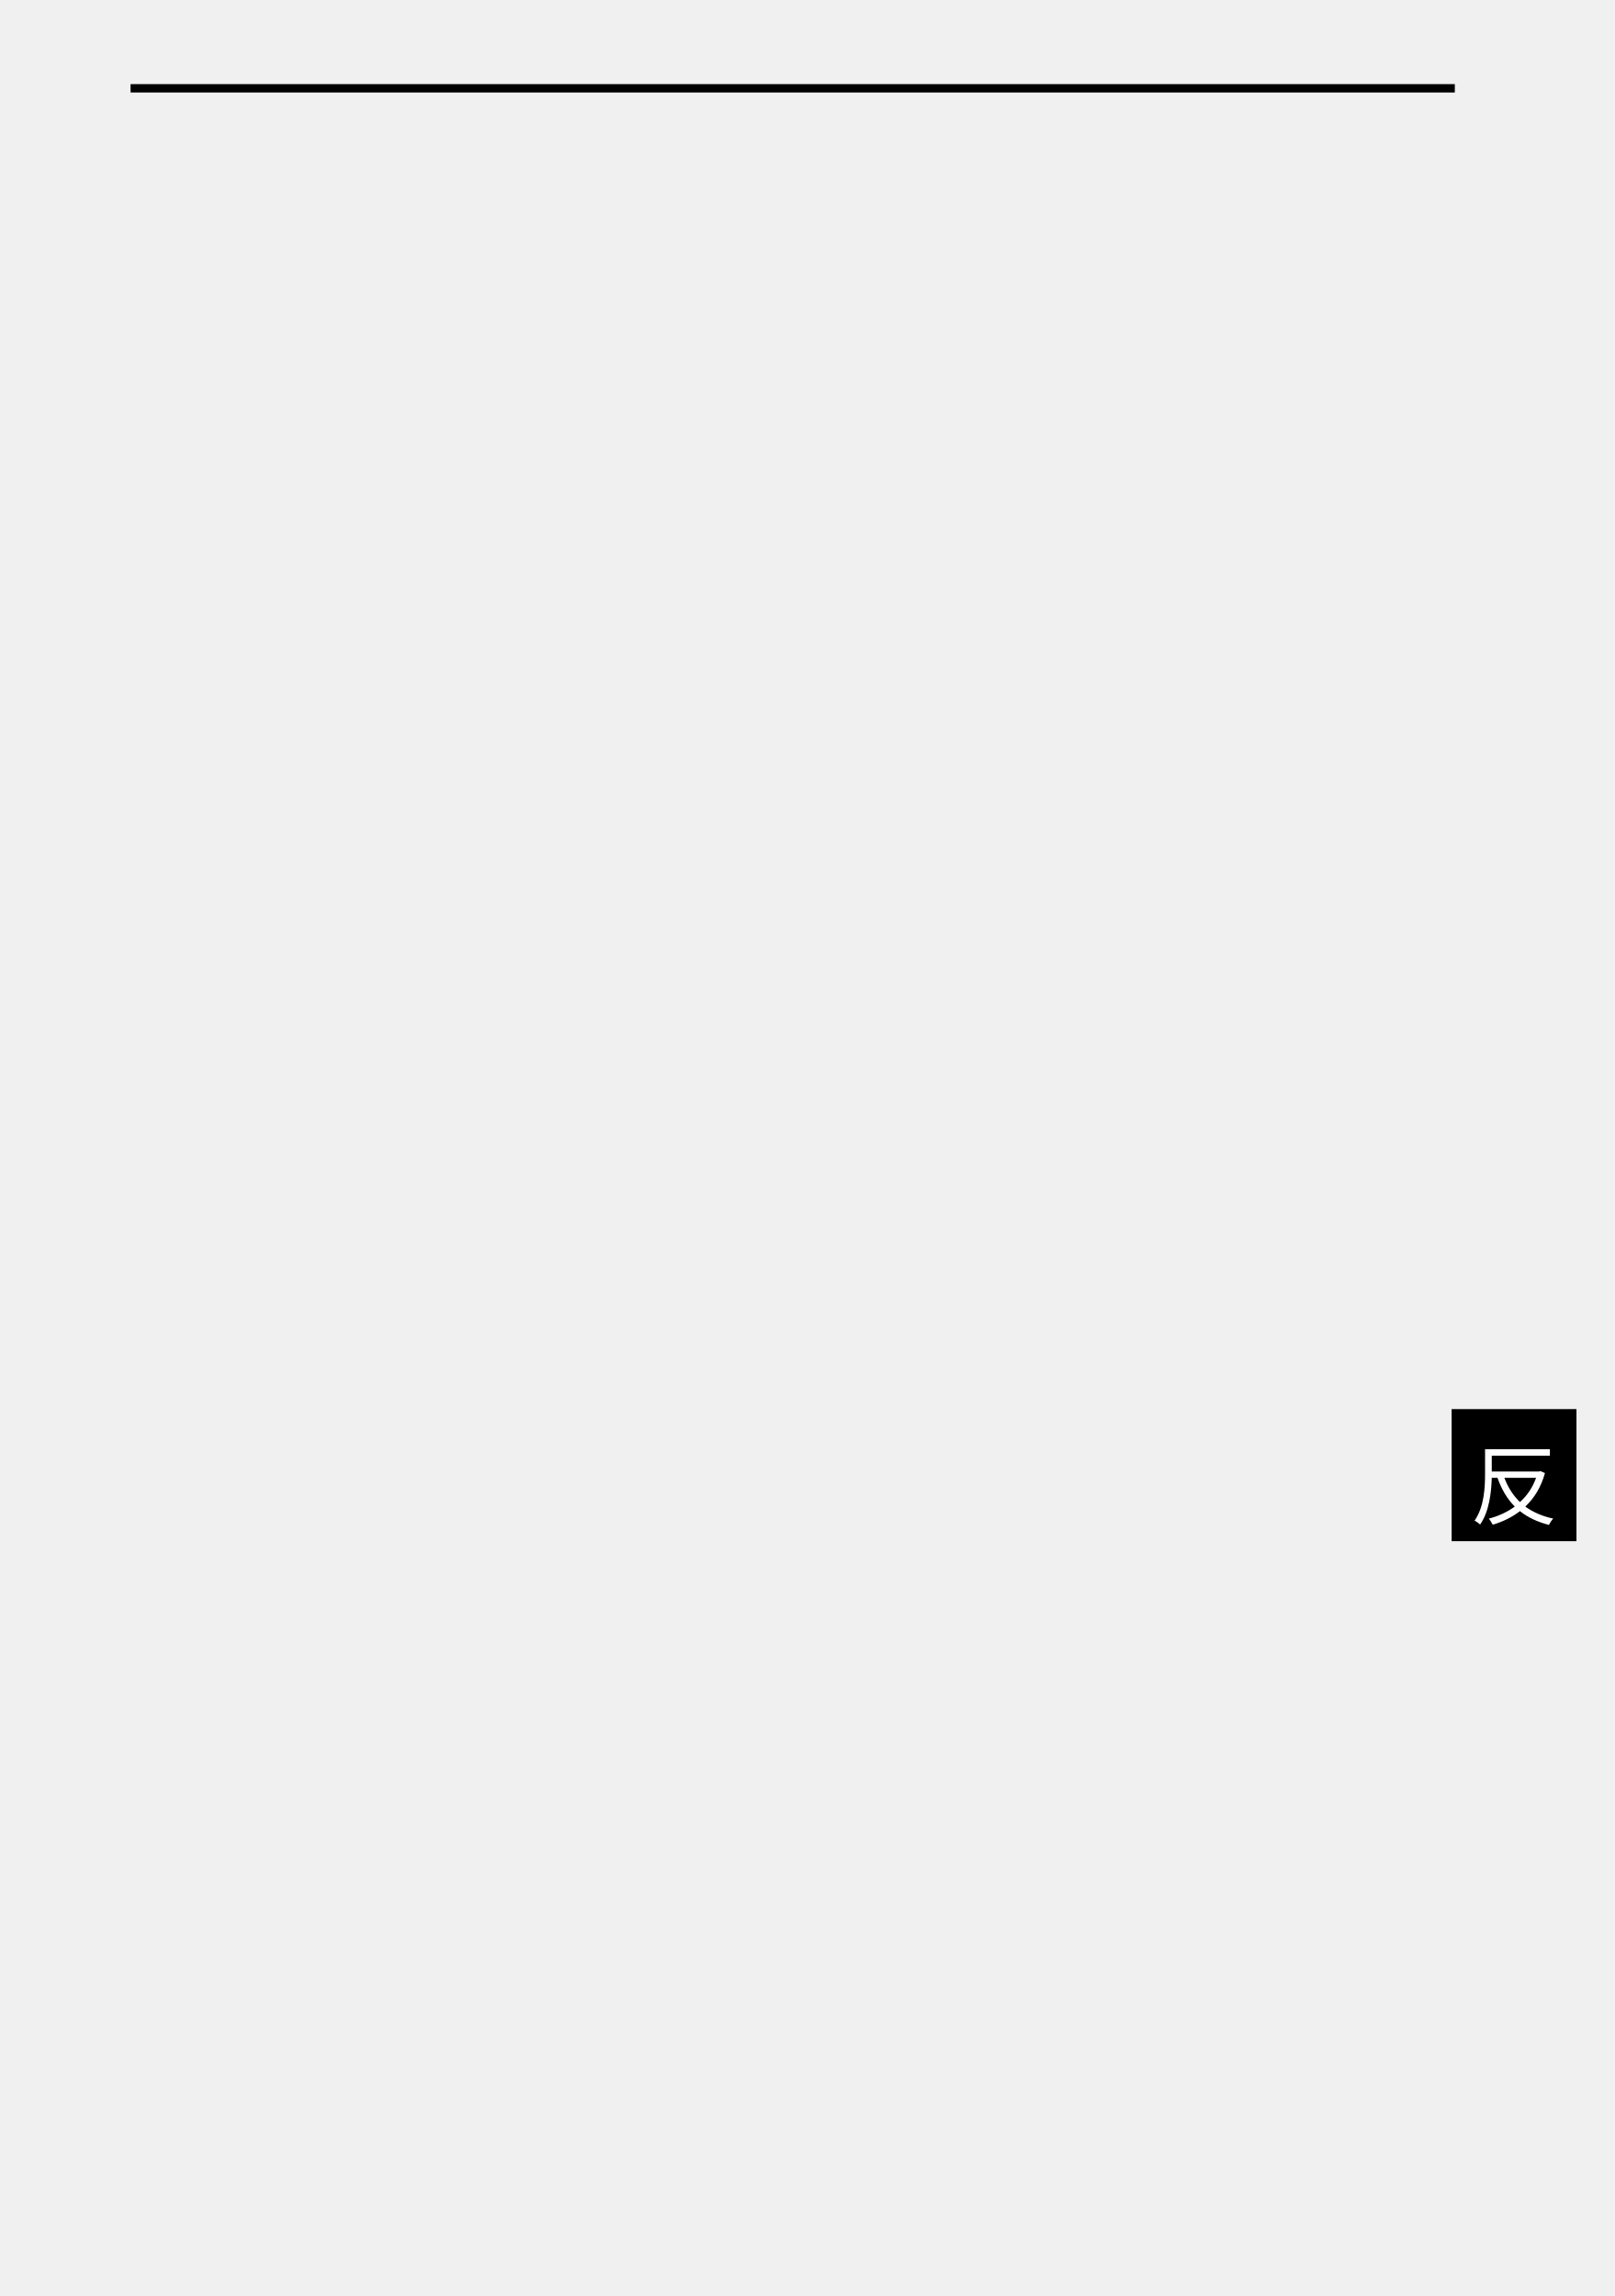
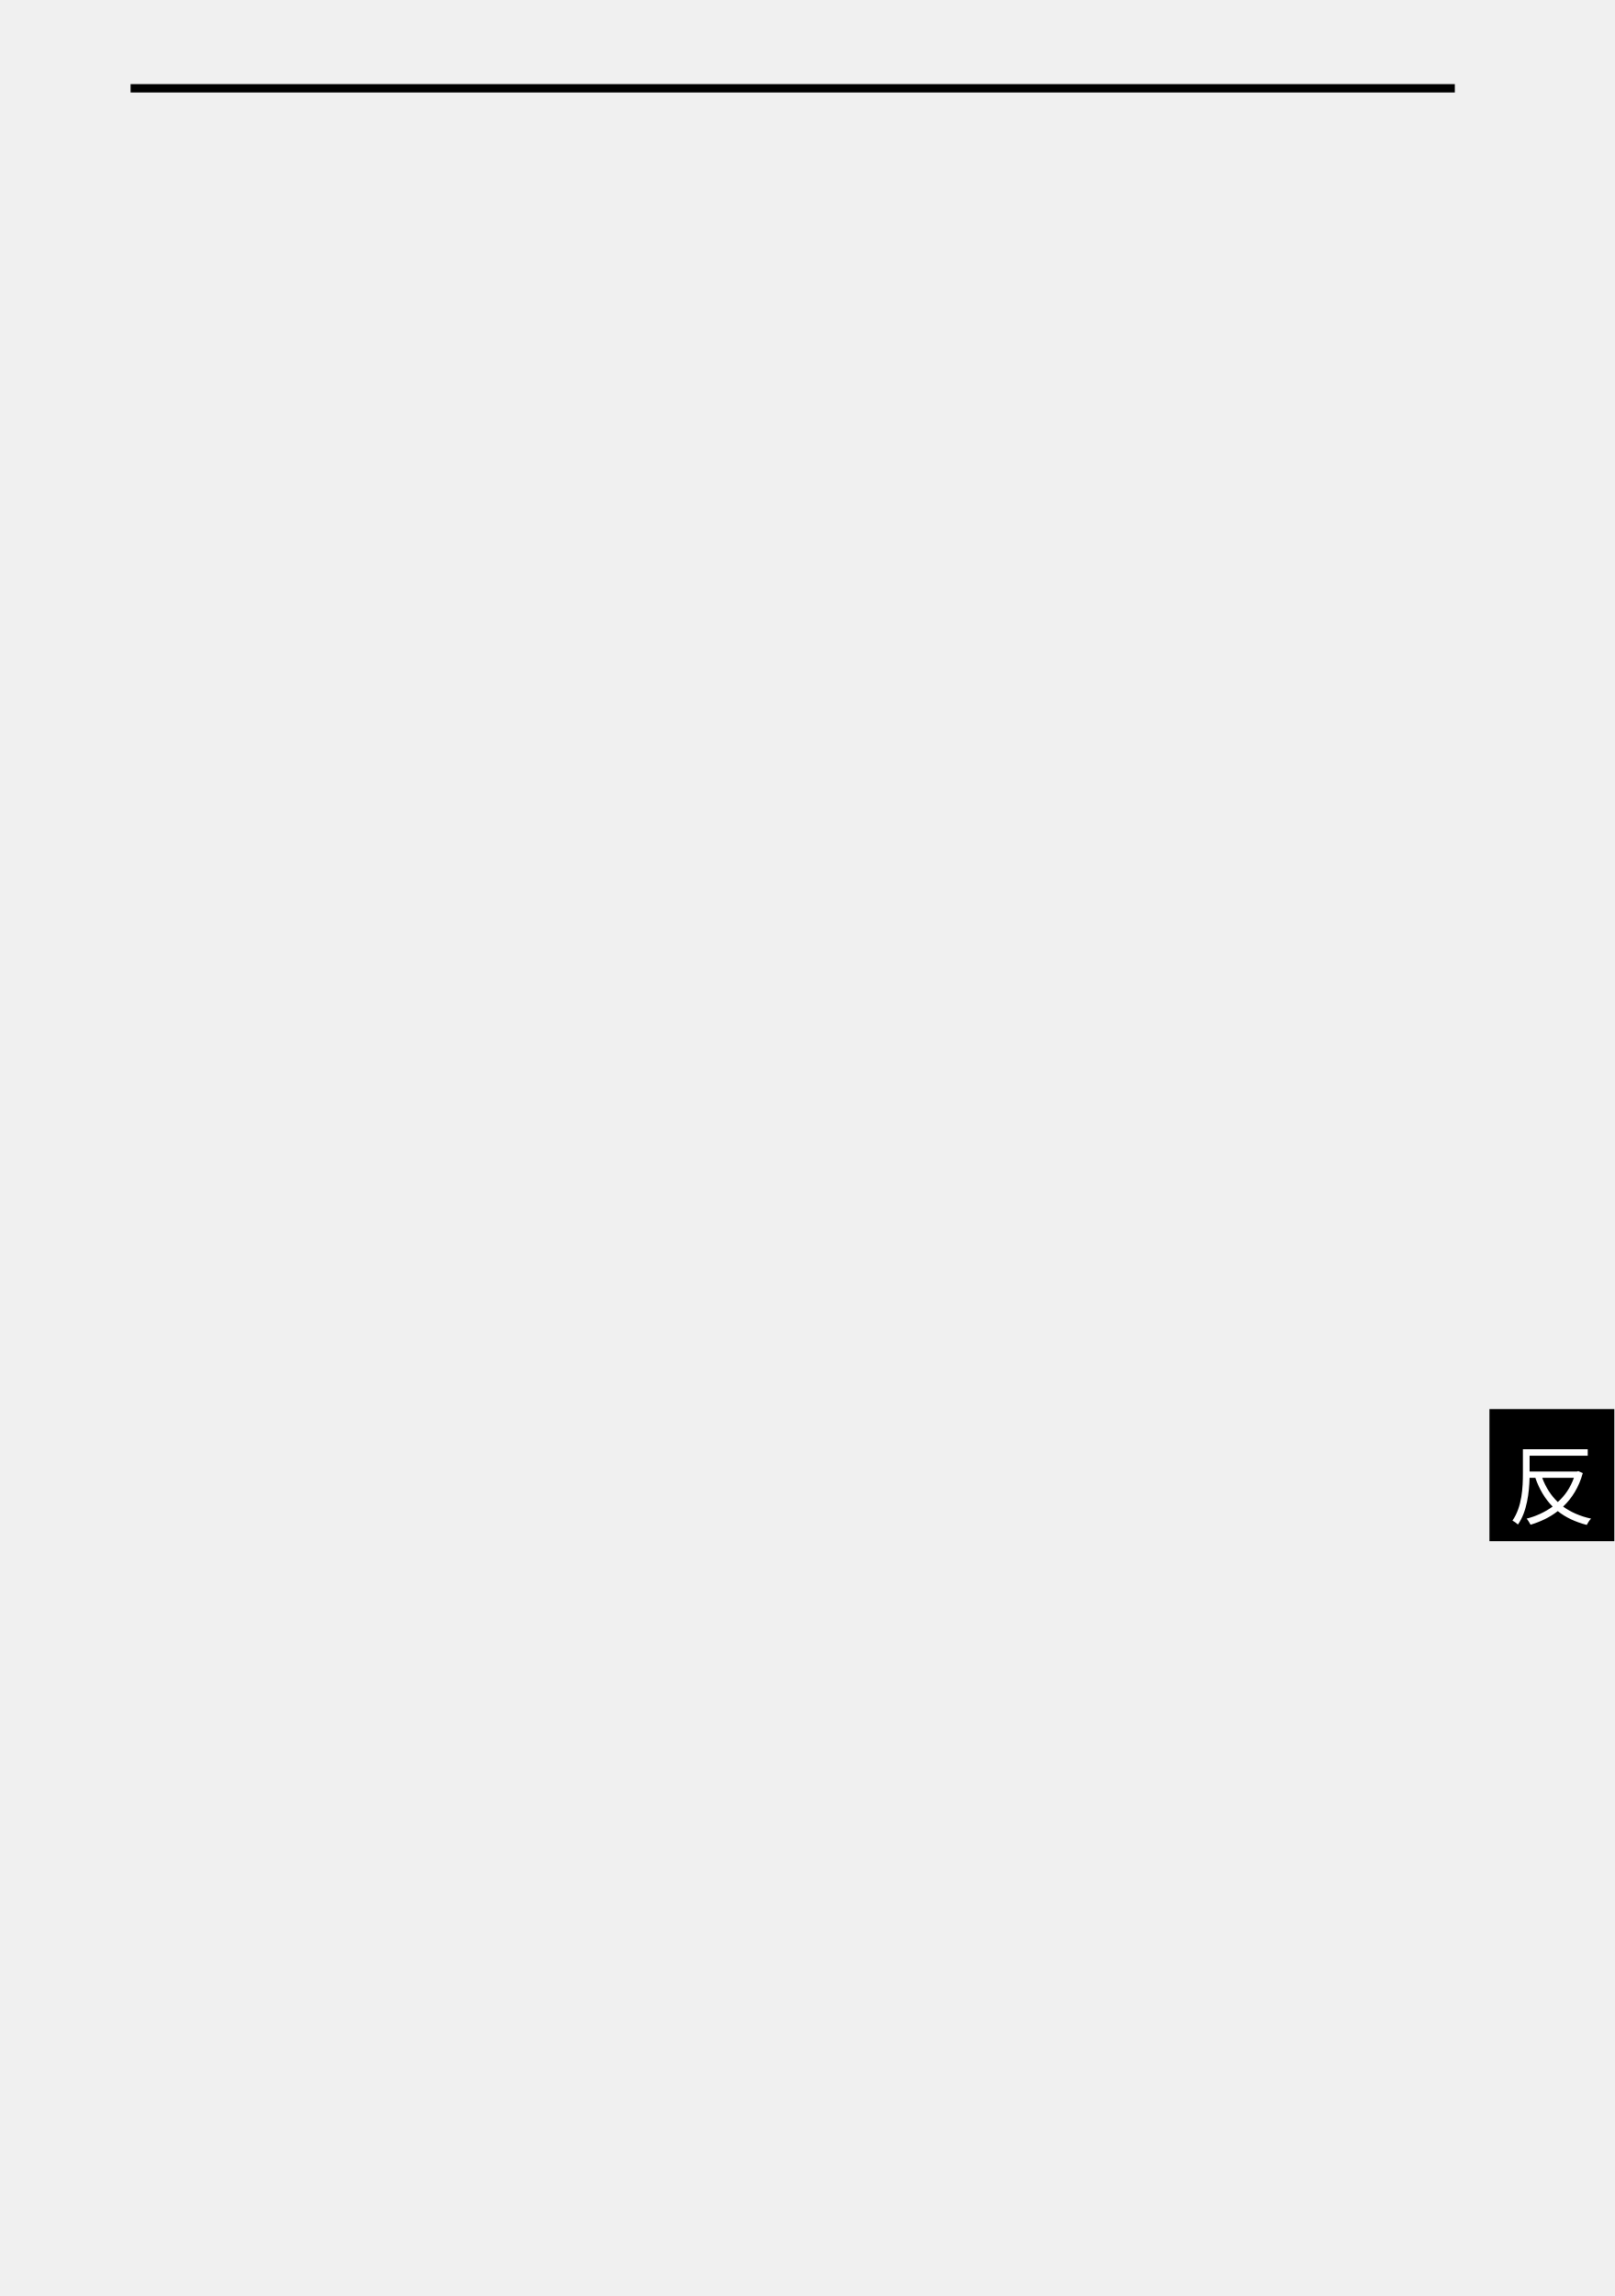
<svg xmlns="http://www.w3.org/2000/svg" width="128mm" height="182mm" viewBox="0 0 128 182" version="1.1" id="svg1">
  <defs id="defs1">
    <rect x="49.134" y="37.797" width="198.425" height="32.181" id="rect18" />
    <rect x="49.134" y="37.797" width="198.425" height="32.181" id="rect82" />
    <rect x="49.134" y="37.797" width="211.863" height="46.298" id="rect86" />
    <rect x="49.134" y="37.797" width="196.885" height="53.582" id="rect90" />
    <rect x="49.134" y="37.797" width="196.009" height="18.719" id="rect105" />
    <rect x="49.134" y="37.797" width="198.425" height="32.181" id="rect109" />
    <rect x="49.134" y="37.797" width="198.425" height="32.181" id="rect116" />
    <rect x="49.134" y="37.797" width="198.425" height="32.181" id="rect117" />
    <rect x="49.134" y="37.797" width="165.288" height="29.419" id="rect118" />
    <rect x="49.134" y="37.797" width="198.425" height="32.181" id="rect121" />
    <rect x="49.134" y="37.797" width="165.288" height="29.419" id="rect124" />
    <rect x="49.134" y="37.797" width="164.293" height="67.983" id="rect132" />
    <rect x="49.134" y="37.797" width="196.885" height="53.582" id="rect145" />
    <rect x="49.134" y="37.797" width="164.293" height="67.983" id="rect146" />
    <rect x="49.134" y="37.797" width="198.425" height="32.181" id="rect190" />
    <rect x="49.134" y="37.797" width="198.425" height="32.181" id="rect191" />
    <rect x="49.134" y="37.797" width="211.863" height="46.298" id="rect192" />
    <rect x="49.134" y="37.797" width="196.885" height="53.582" id="rect193" />
    <rect x="49.134" y="37.797" width="196.009" height="18.719" id="rect194" />
    <rect x="49.134" y="37.797" width="198.425" height="32.181" id="rect195" />
    <rect x="49.134" y="37.797" width="198.425" height="32.181" id="rect196" />
    <rect x="49.134" y="37.797" width="198.425" height="32.181" id="rect197" />
    <rect x="49.134" y="37.797" width="165.288" height="29.419" id="rect198" />
    <rect x="49.134" y="37.797" width="198.425" height="32.181" id="rect199" />
    <rect x="49.134" y="37.797" width="165.288" height="29.419" id="rect200" />
    <rect x="49.134" y="37.797" width="164.293" height="67.983" id="rect201" />
    <rect x="49.134" y="37.797" width="198.425" height="32.181" id="rect277" />
    <rect x="49.134" y="37.797" width="198.425" height="32.181" id="rect278" />
    <rect x="49.134" y="37.797" width="211.863" height="46.298" id="rect279" />
    <rect x="49.134" y="37.797" width="196.885" height="53.582" id="rect280" />
    <rect x="49.134" y="37.797" width="196.009" height="18.719" id="rect281" />
    <rect x="49.134" y="37.797" width="198.425" height="32.181" id="rect282" />
    <rect x="49.134" y="37.797" width="198.425" height="32.181" id="rect283" />
    <rect x="49.134" y="37.797" width="198.425" height="32.181" id="rect284" />
    <rect x="49.134" y="37.797" width="165.288" height="29.419" id="rect285" />
    <rect x="49.134" y="37.797" width="198.425" height="32.181" id="rect286" />
    <rect x="49.134" y="37.797" width="165.288" height="29.419" id="rect287" />
    <rect x="49.134" y="37.797" width="164.293" height="67.983" id="rect288" />
    <rect x="49.134" y="37.797" width="196.885" height="53.582" id="rect289" />
    <rect x="49.134" y="37.797" width="164.293" height="67.983" id="rect290" />
    <rect x="49.134" y="37.797" width="198.425" height="32.181" id="rect291" />
    <rect x="49.134" y="37.797" width="198.425" height="32.181" id="rect292" />
    <rect x="49.134" y="37.797" width="211.863" height="46.298" id="rect293" />
    <rect x="49.134" y="37.797" width="196.885" height="53.582" id="rect294" />
    <rect x="49.134" y="37.797" width="196.009" height="18.719" id="rect295" />
    <rect x="49.134" y="37.797" width="198.425" height="32.181" id="rect296" />
    <rect x="49.134" y="37.797" width="198.425" height="32.181" id="rect297" />
    <rect x="49.134" y="37.797" width="198.425" height="32.181" id="rect298" />
    <rect x="49.134" y="37.797" width="165.288" height="29.419" id="rect299" />
    <rect x="49.134" y="37.797" width="198.425" height="32.181" id="rect300" />
    <rect x="49.134" y="37.797" width="165.288" height="29.419" id="rect301" />
    <rect x="49.134" y="37.797" width="164.293" height="67.983" id="rect302" />
  </defs>
  <path style="fill:#000000;stroke:#000000;stroke-width:0.663;stroke-opacity:1;paint-order:fill markers stroke" d="M 10.354,7 H 115.354" id="path16" />
-   <g id="g2" transform="translate(115.0998,-10.4703)">
+   <g id="g2" transform="translate(118.0998,-10.4703)">
    <rect style="fill:#000000;stroke:none;stroke-width:0.2;stroke-opacity:1;paint-order:fill markers stroke" id="rect2" width="9.9" height="10.47" x="0" y="122.167" />
    <text xml:space="preserve" style="font-style:normal;font-variant:normal;font-weight:normal;font-stretch:normal;font-size:6.98px;line-height:0.5;font-family:linzklar_rounded;-inkscape-font-specification:linzklar_rounded;letter-spacing:0px;fill:#ffffff;stroke:none;stroke-width:1.192;stroke-opacity:1;paint-order:fill markers stroke" x="1.464" y="130.769" id="text2">
      <tspan id="tspan2" style="font-style:normal;font-variant:normal;font-weight:normal;font-stretch:normal;font-family:linzklar_rounded;-inkscape-font-specification:linzklar_rounded;fill:#ffffff;stroke-width:1.192" x="1.464" y="130.769">反</tspan>
    </text>
  </g>
</svg>
